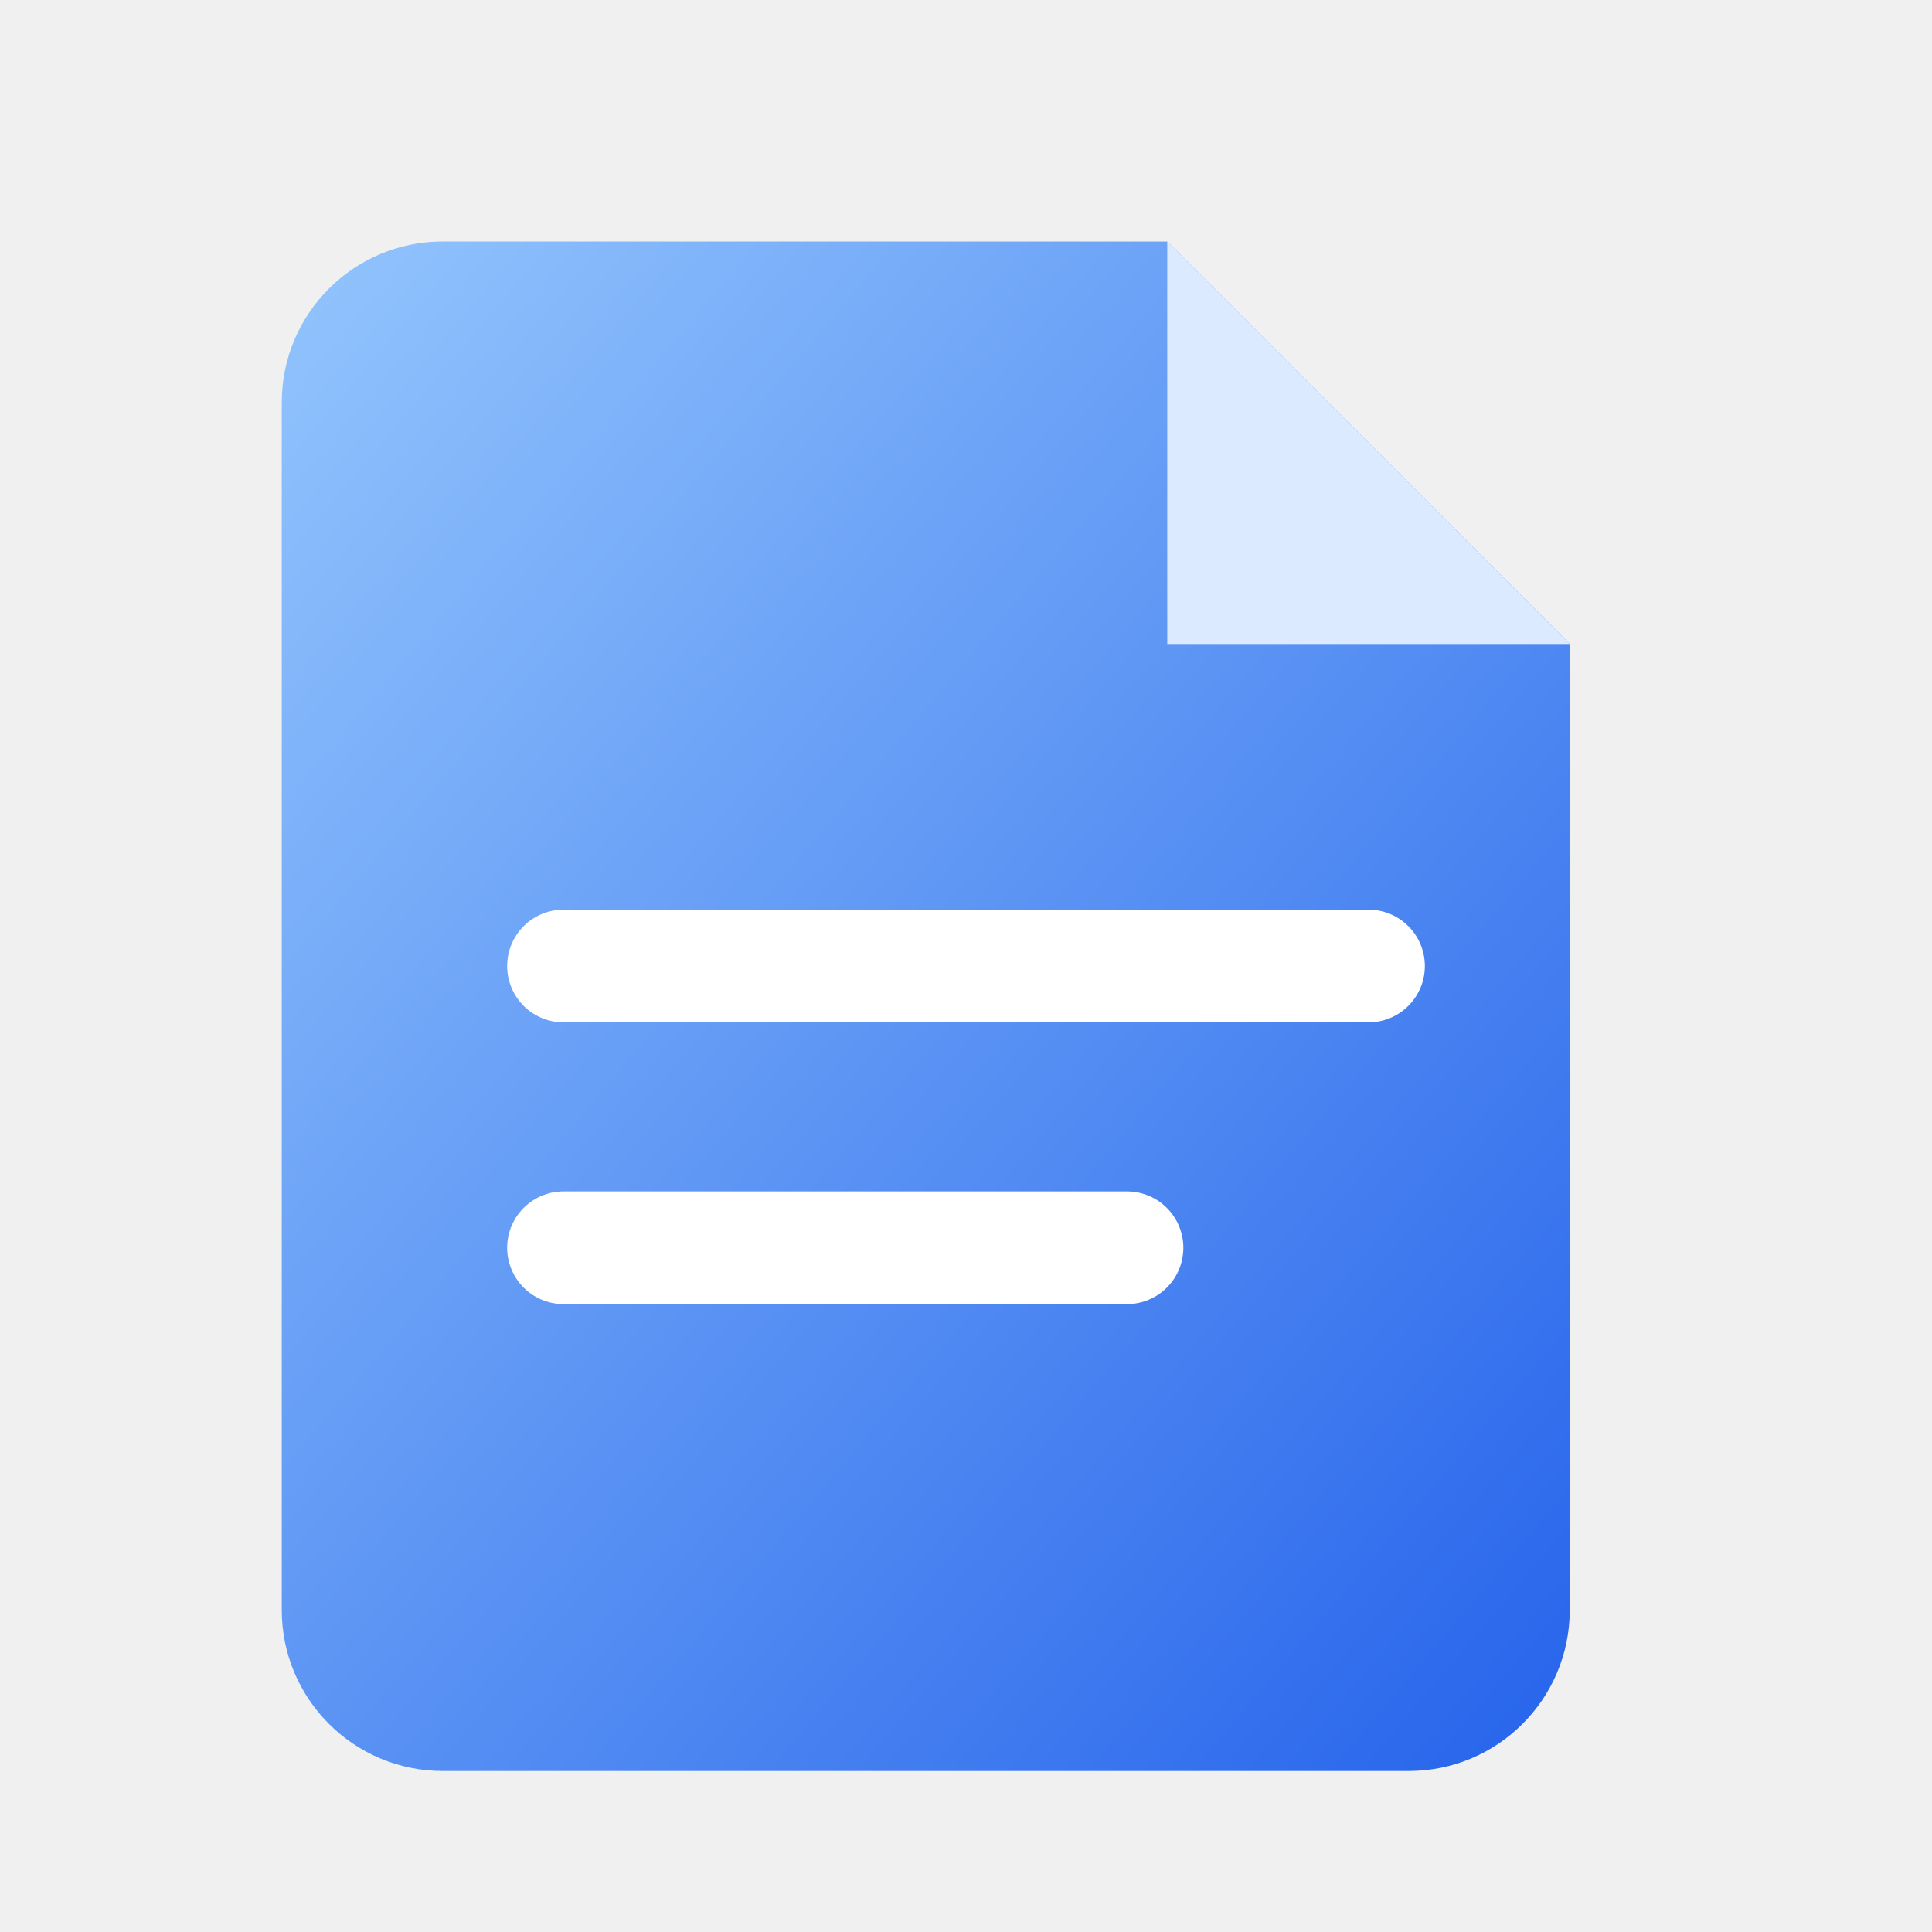
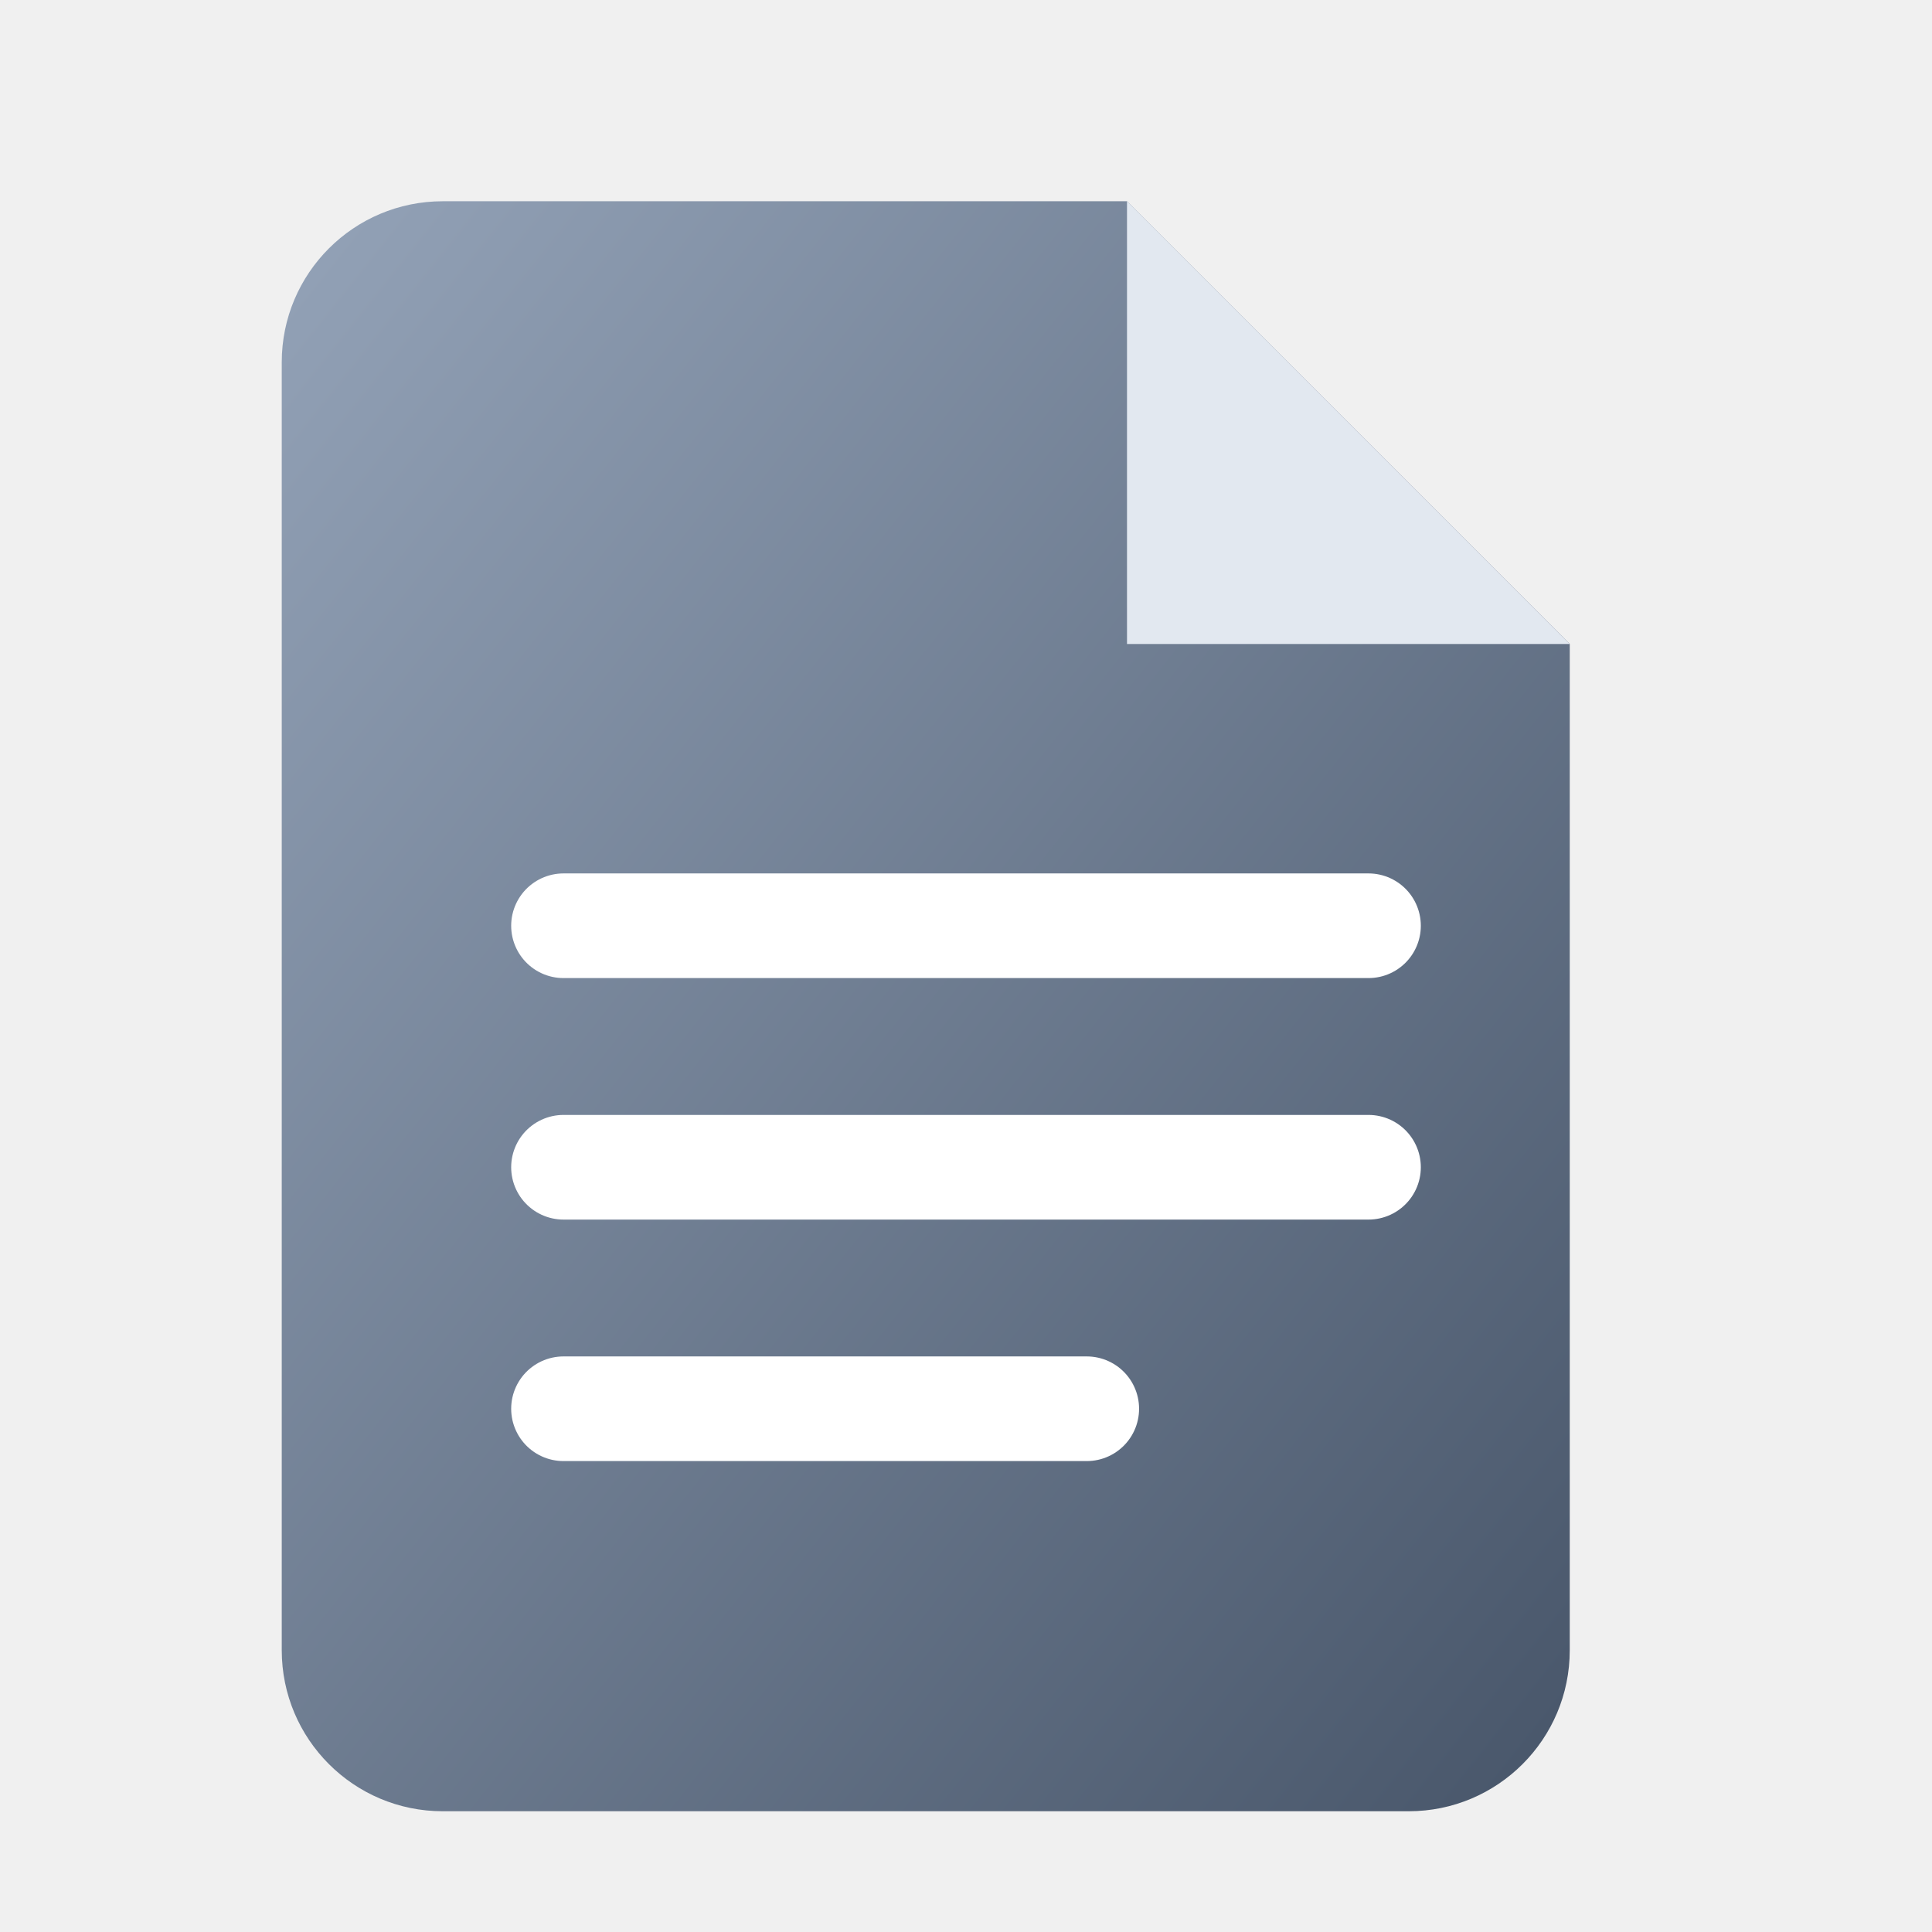
<svg xmlns="http://www.w3.org/2000/svg" viewBox="0 0 48 48">
  <defs>
    <linearGradient id="g" x1="0" y1="0" x2="1" y2="1">
-       <stop offset="0%" stop-color="#93C5FD" />
-       <stop offset="100%" stop-color="#2563EB" />
+       <stop offset="0%" stop-color="#94A3B8" />
+       <stop offset="100%" stop-color="#475569" />
    </linearGradient>
  </defs>
-   <path d="M11 6h18l10 10v24a4 4 0 0 1-4 4H11a4 4 0 0 1-4-4V10a4 4 0 0 1 4-4z" fill="url(#g)" />
-   <path d="M29 6v10h10" fill="#DBEAFE" />
-   <path d="M14 24h20M14 31h14" stroke="#fff" stroke-width="2.8" stroke-linecap="round" />
+   <path d="M11 5h17l11 11v25a4 4 0 0 1-4 4H11a4 4 0 0 1-4-4V9a4 4 0 0 1 4-4z" fill="url(#g)" />
+   <path d="M28 5v11h11" fill="#E2E8F0" />
+   <path d="M14 23h20M14 29h20M14 35h13" stroke="#FFFFFF" stroke-width="2.6" stroke-linecap="round" />
</svg>
